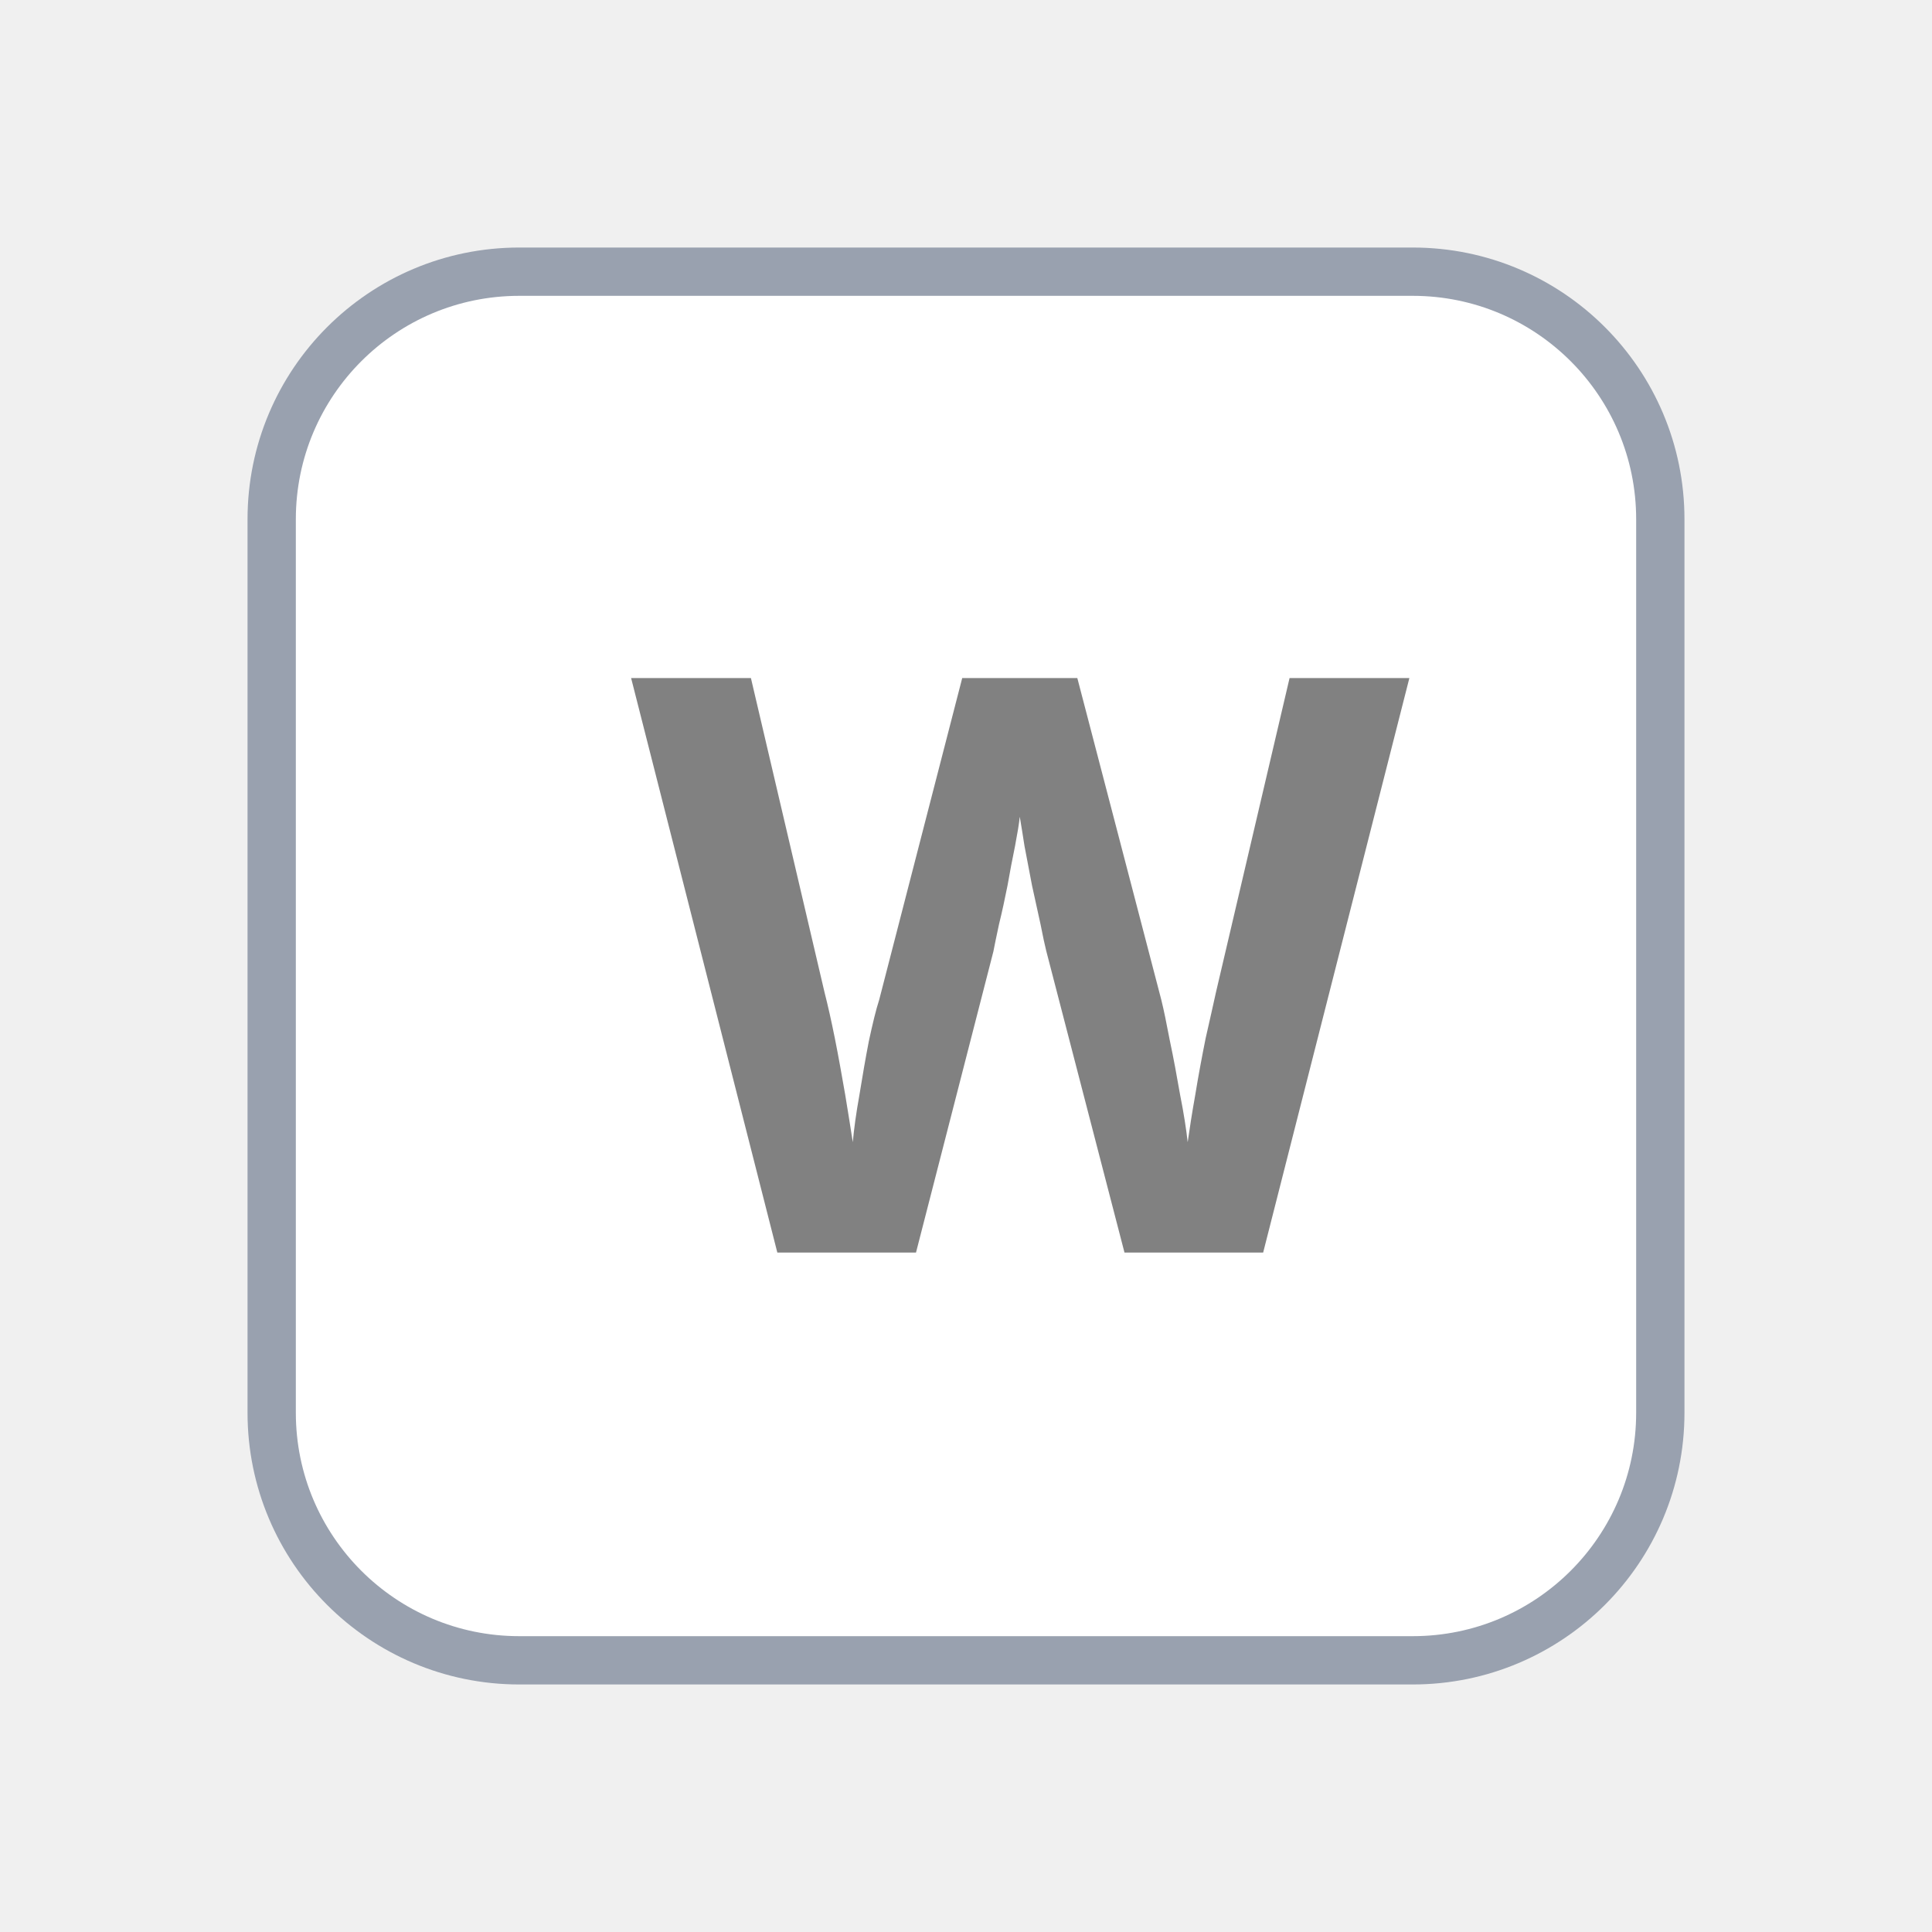
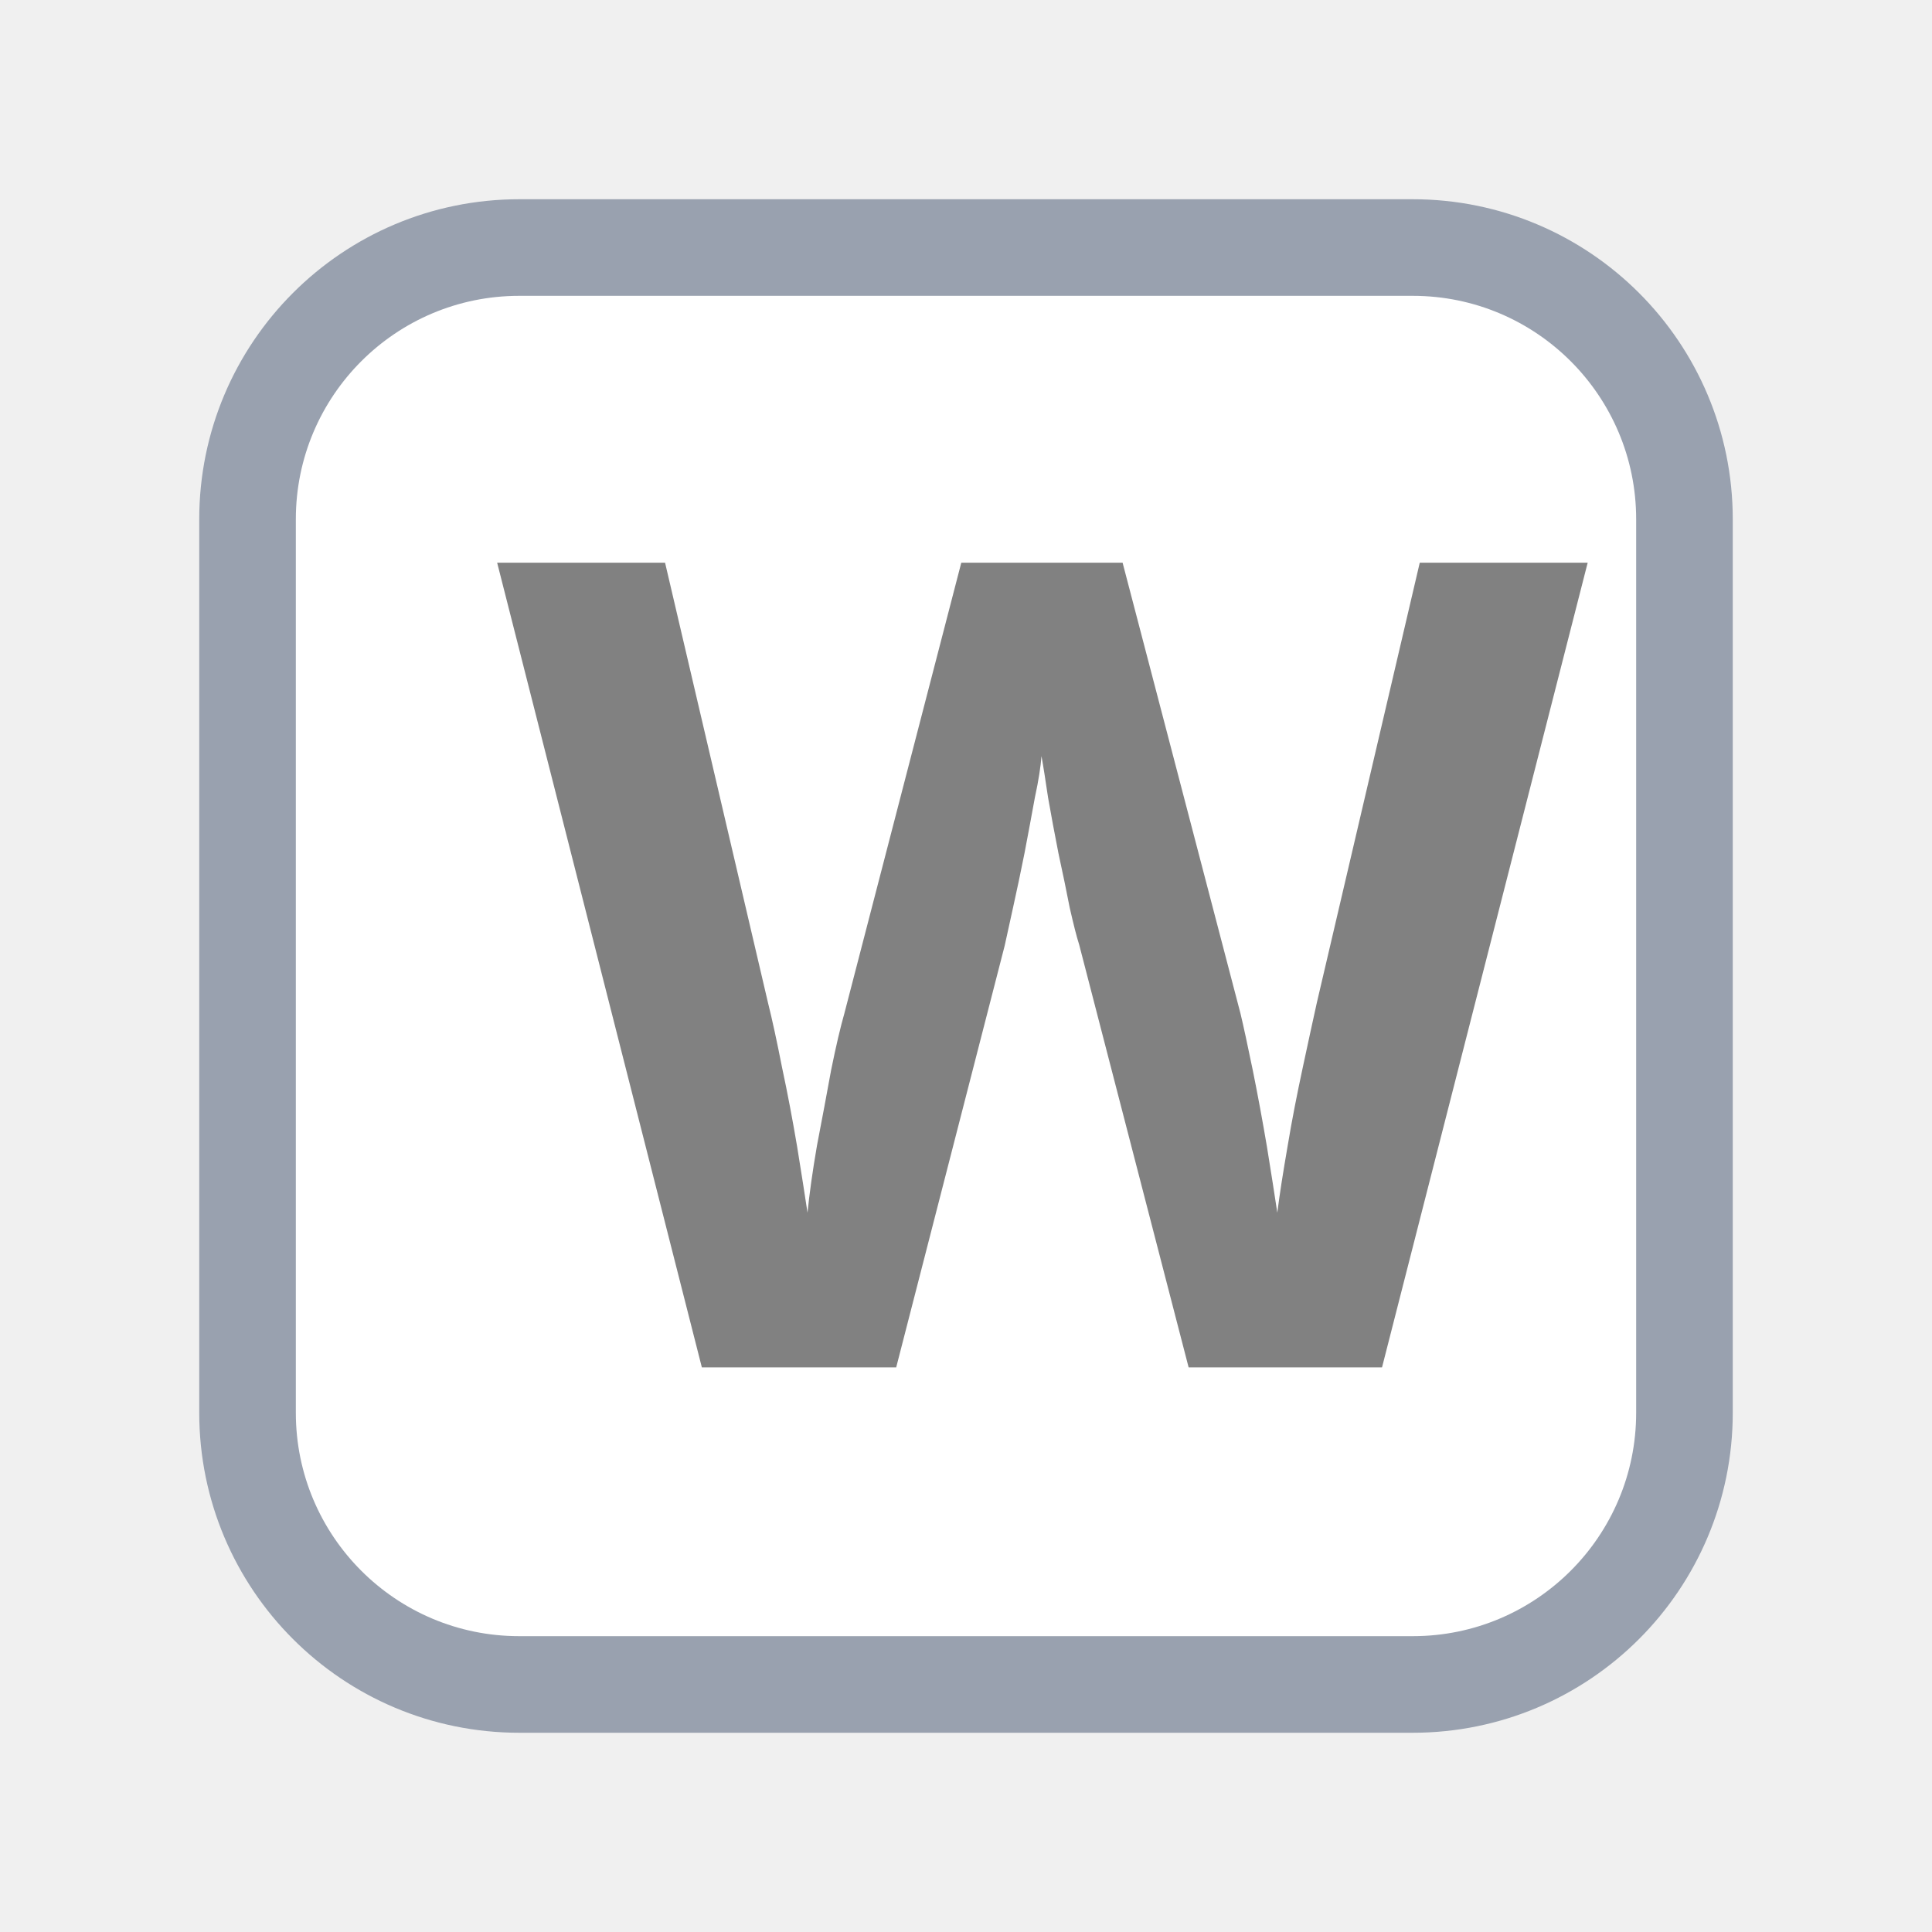
<svg xmlns="http://www.w3.org/2000/svg" width="32" height="32" viewBox="0 0 32 32" version="1.1" id="svg1">
  <defs id="defs1" />
  <g id="layer1">
-     <rect style="display:inline;fill:#ffffff;fill-opacity:1;stroke:#99a1af;stroke-width:1.6;stroke-linecap:round;stroke-linejoin:miter;stroke-dasharray:none;stroke-opacity:1;paint-order:stroke fill markers" id="rect1" width="22.2" height="22.2" x="4.9" y="4.9" rx="3.7" ry="3.7" />
-     <text xml:space="preserve" style="font-style:normal;font-variant:normal;font-weight:bold;font-stretch:normal;font-size:13.333px;line-height:0;font-family:'DIN Alternate';-inkscape-font-specification:'DIN Alternate Bold';text-align:start;writing-mode:lr-tb;direction:ltr;text-anchor:start;display:inline;fill:#1a1a1a;fill-opacity:0.547;stroke:#000000;stroke-width:0;stroke-linecap:round" x="10.453" y="20.746" id="text1">
-       <tspan id="tspan1" x="10.453" y="20.746" style="font-style:normal;font-variant:normal;font-weight:bold;font-stretch:normal;line-height:0;font-family:'DIN Alternate';-inkscape-font-specification:'DIN Alternate Bold';fill:#1a1a1a">W</tspan>
+     <rect style="display:inline;fill:#ffffff;fill-opacity:1;stroke:#99a1af;stroke-width:3.2;stroke-linecap:round;stroke-linejoin:miter;stroke-dasharray:none;stroke-opacity:1;paint-order:stroke fill markers" id="rect1" width="22.2" height="22.2" x="4.9" y="4.9" rx="3.7" ry="3.7" />
+     <text xml:space="preserve" style="font-style:normal;font-variant:normal;font-weight:bold;font-stretch:normal;font-size:18.667px;line-height:0;font-family:'DIN Alternate';-inkscape-font-specification:'DIN Alternate Bold';text-align:start;writing-mode:lr-tb;direction:ltr;text-anchor:start;display:inline;fill:#1a1a1a;fill-opacity:0.547;stroke:#000000;stroke-width:0;stroke-linecap:round" x="8.234" y="22.645" id="text1">
+       <tspan id="tspan1" x="8.234" y="22.645" style="font-style:normal;font-variant:normal;font-weight:bold;font-stretch:normal;line-height:0;font-family:'DIN Alternate';-inkscape-font-specification:'DIN Alternate Bold';fill:#1a1a1a">W</tspan>
    </text>
  </g>
</svg>
